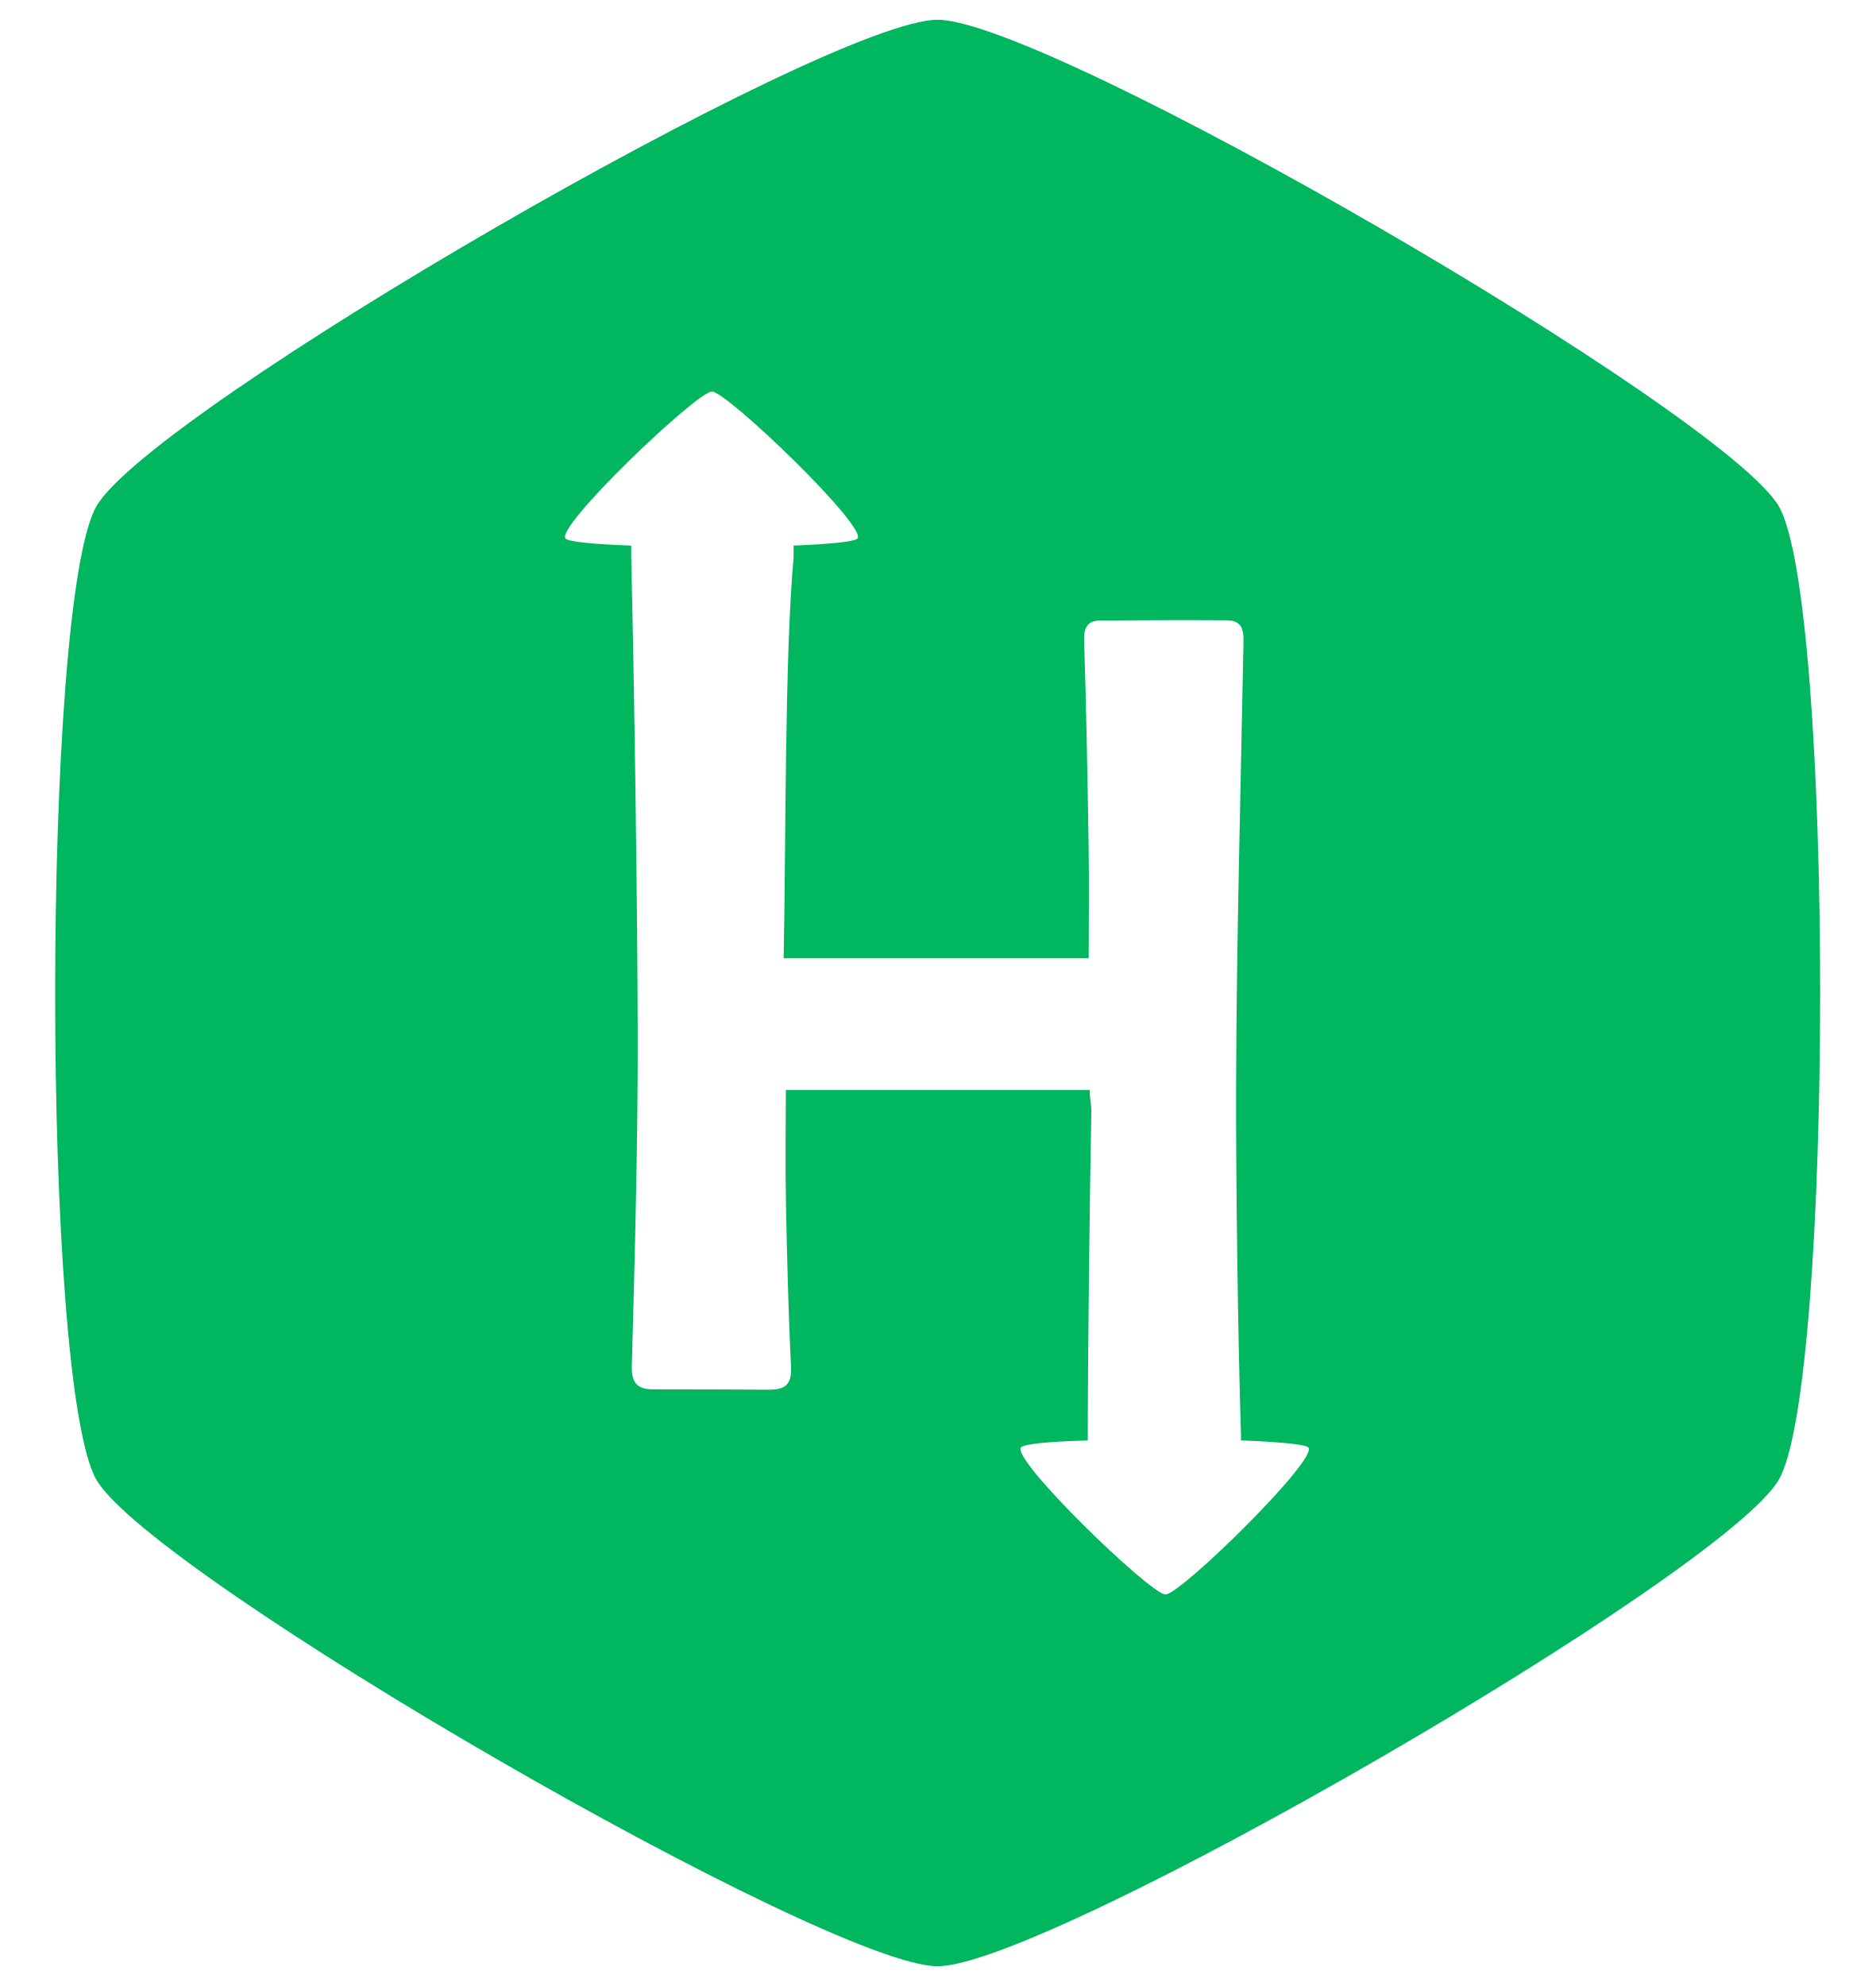
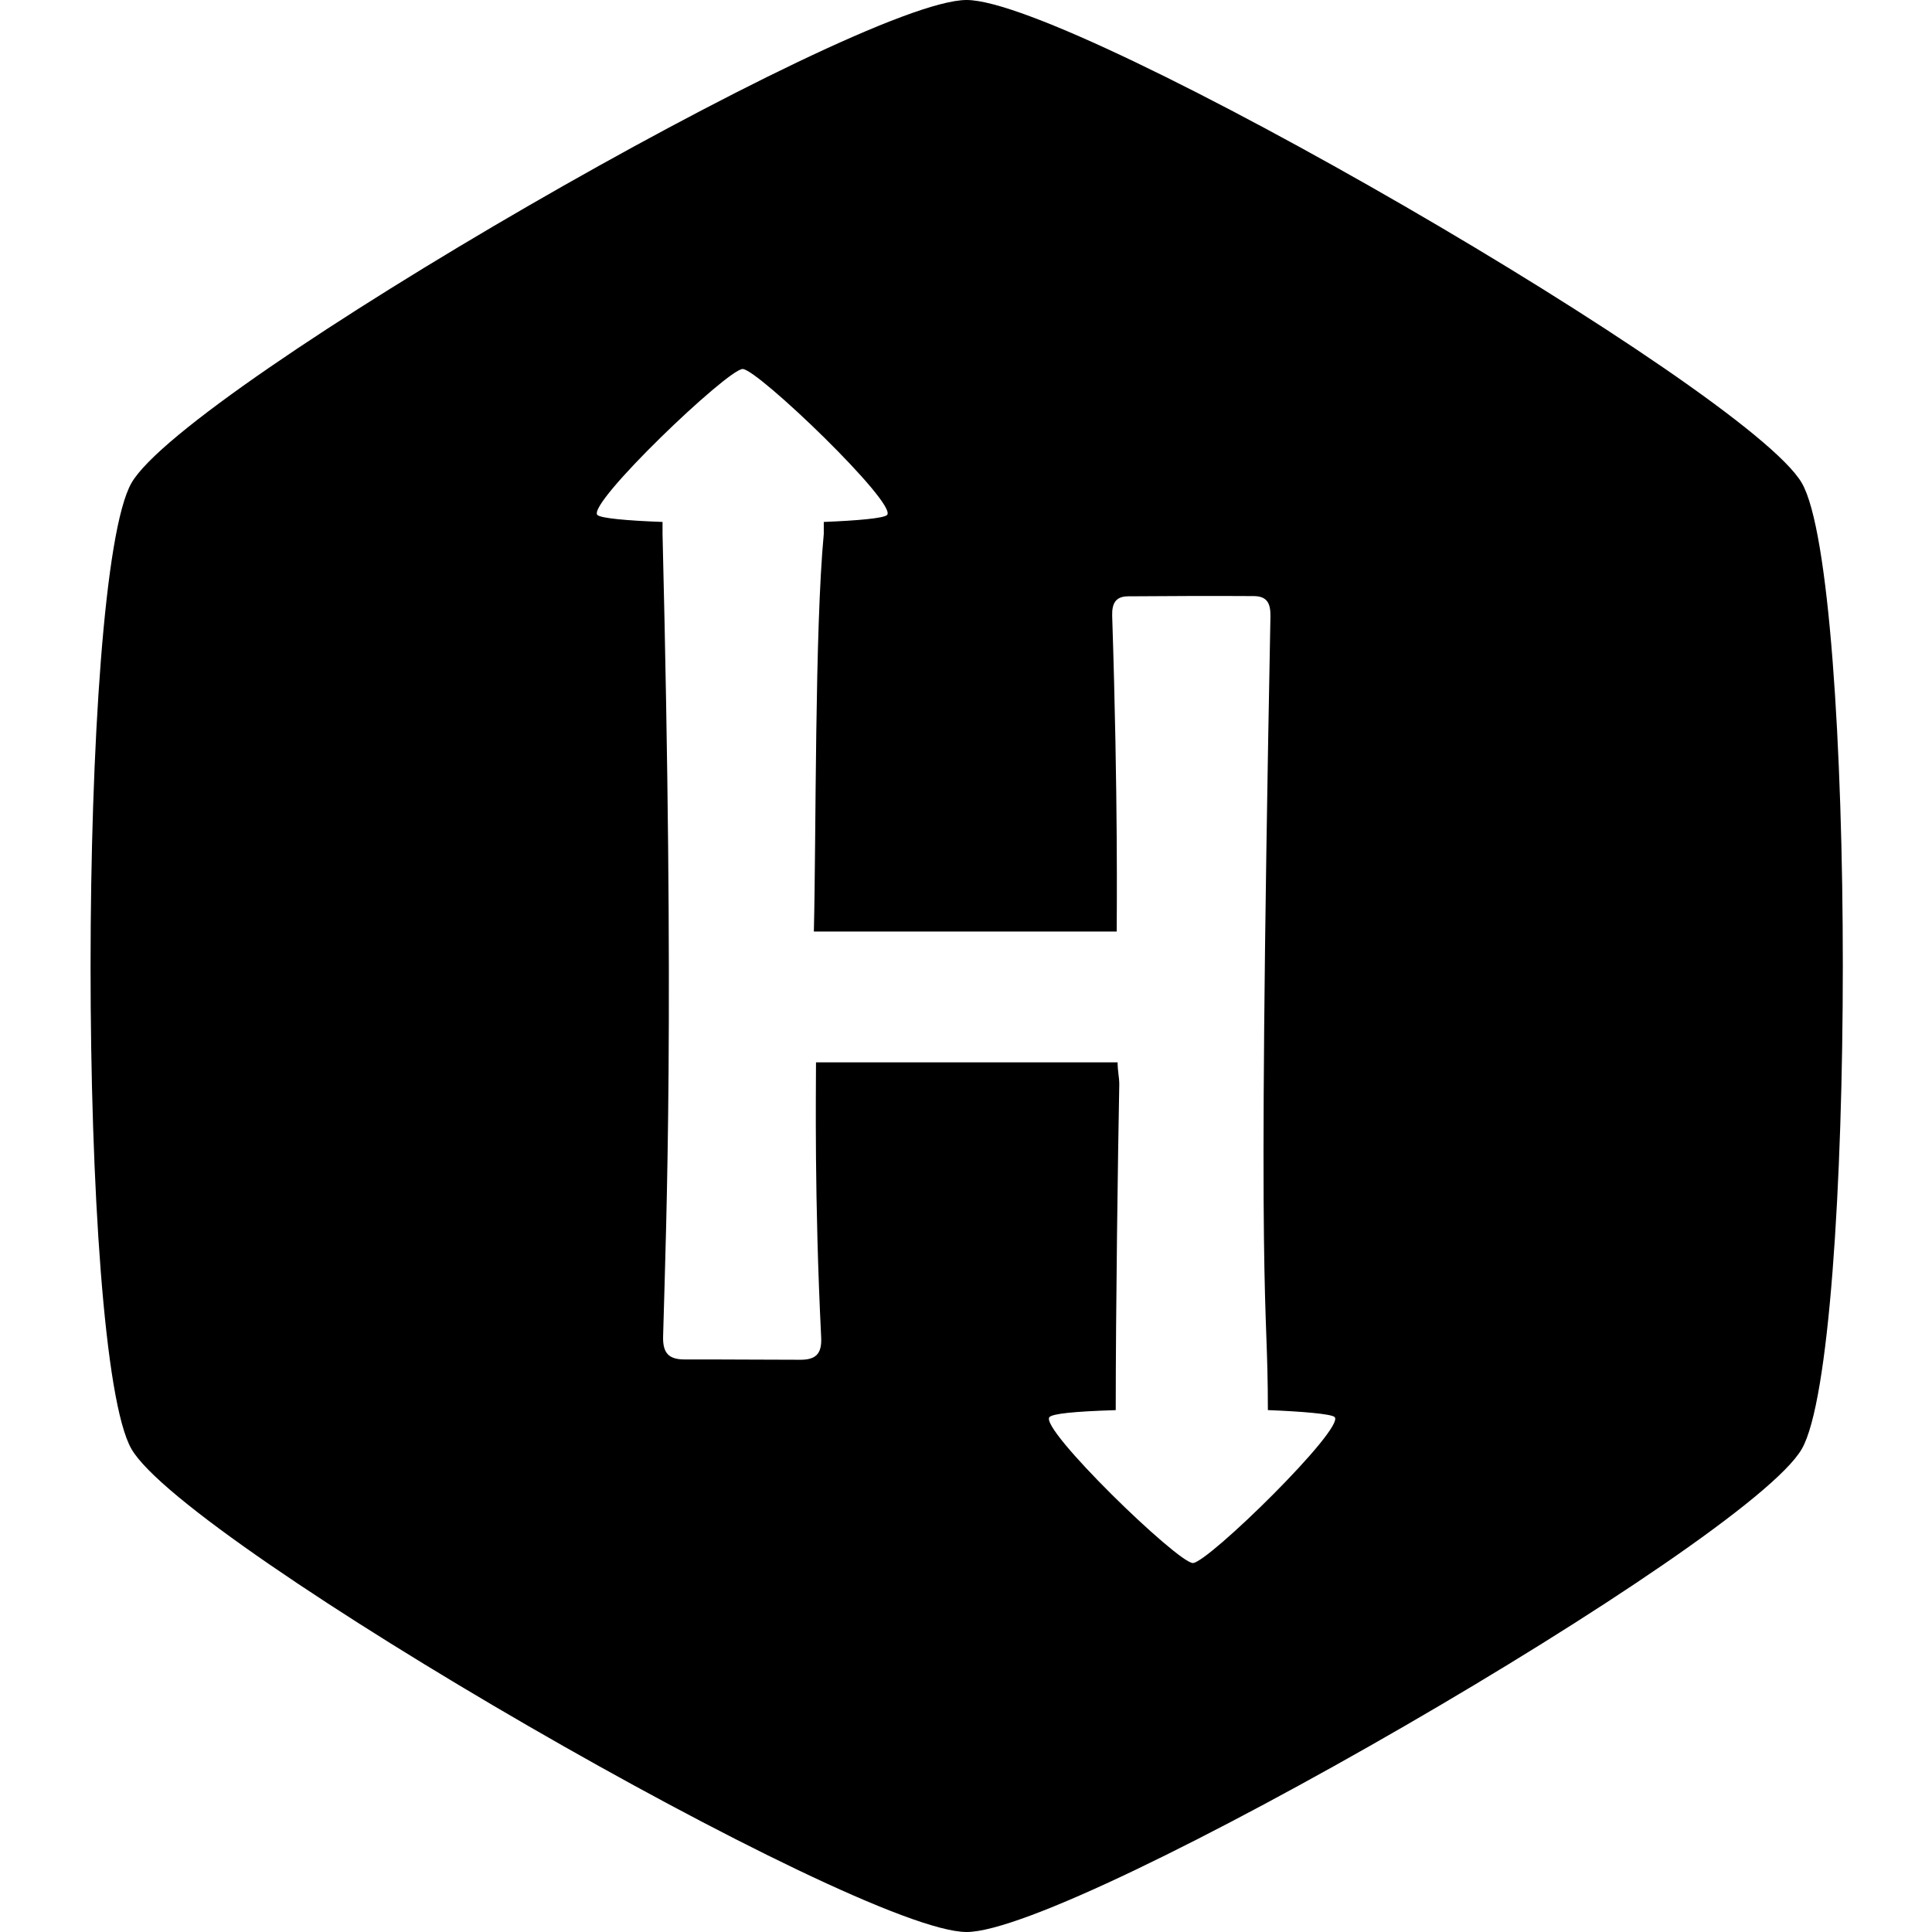
- <svg xmlns="http://www.w3.org/2000/svg" version="1.1" id="Layer_4" x="0px" y="0px" width="612px" height="648px" viewBox="0 0 612 648" enable-background="new 0 0 612 648" xml:space="preserve">
-   <path fill="#00B760" d="M580.529,165.226C562.556,134.278,341.907,6.45,305.981,6.45c-35.922,0-256.662,127.509-274.538,158.775  c-17.877,31.271-17.972,286.291-0.003,317.557C49.415,514.047,270.077,641.55,305.981,641.55s256.584-127.664,274.544-158.771  C598.484,451.67,598.498,196.174,580.529,165.226z M380.366,520.256c-4.916,0-50.74-44.372-47.136-47.993  c1.081-1.082,7.77-1.842,21.77-2.273v-1.198c0-27.956,0.646-79.77,1.16-105.877c0.052-2.51-0.55-4.251-0.55-7.251  c-33.316,0-65.843,0-99.146,0c0,12-0.211,24.915,0.044,37.634c0.332,16.795,0.814,35.986,1.651,52.764  c0.28,5.635-1.956,7.396-7.124,7.374c-12.57-0.035-25.148-0.139-37.726-0.104c-5.085,0.015-7.277-1.893-7.121-7.573  c0.955-34.525,1.963-71.89,1.926-106.424C208.075,298.029,207,223.256,206,181.951v-3.929c-12-0.433-20.324-1.194-21.411-2.287  c-3.622-3.618,42.846-47.989,47.742-47.989c4.906,0,51.073,44.382,47.47,47.989c-1.083,1.084-9.801,1.844-20.801,2.278v3.925  c-3,31.937-2.52,98.725-3.262,130.725c33.72,0,66.259,0,99.555,0c0-13,0.163-25.011-0.031-37.038  c-0.341-21.233-0.771-45.488-1.46-66.717c-0.13-4.205,1.176-6.413,5.224-6.447c13.734-0.096,27.477-0.157,41.217-0.069  c4.297,0.021,5.674,2.136,5.58,6.679c-0.908,47.6-2.284,97.997-2.429,145.608C403.306,383.333,404,437.89,405,468.257v1.72  c11,0.432,20.86,1.195,21.946,2.286C430.552,475.884,385.275,520.256,380.366,520.256z" />
+ <svg xmlns="http://www.w3.org/2000/svg" aria-hidden="true" focusable="false" data-prefix="fab" data-icon="hackerrank" class="svg-inline--fa fa-hackerrank fa-w-16" role="img" viewBox="0 0 512 512">
+   <path fill="currentColor" d="M477.5 128C463 103.05 285.13 0 256.16 0S49.25 102.79 34.84 128s-14.49 230.8 0 256 192.38 128 221.32 128S463 409.08 477.49 384s14.51-231 .01-256zM316.13 414.22c-4 0-40.91-35.77-38-38.69.87-.87 6.26-1.48 17.55-1.83 0-26.23.59-68.59.94-86.32 0-2-.44-3.43-.44-5.85h-79.93c0 7.1-.46 36.2 1.37 72.88.23 4.54-1.58 6-5.74 5.94-10.13 0-20.27-.11-30.41-.08-4.1 0-5.87-1.53-5.74-6.11.92-33.44 3-84-.15-212.67v-3.17c-9.67-.35-16.38-1-17.26-1.84-2.92-2.92 34.54-38.69 38.49-38.69s41.17 35.78 38.27 38.69c-.87.87-7.9 1.49-16.77 1.84v3.16c-2.42 25.75-2 79.59-2.63 105.39h80.26c0-4.55.39-34.74-1.2-83.64-.1-3.39.95-5.17 4.21-5.2 11.07-.08 22.15-.13 33.23-.06 3.46 0 4.57 1.72 4.5 5.38C333 354.64 336 341.29 336 373.69c8.87.35 16.82 1 17.69 1.84 2.88 2.91-33.62 38.69-37.58 38.69z" />
</svg>
